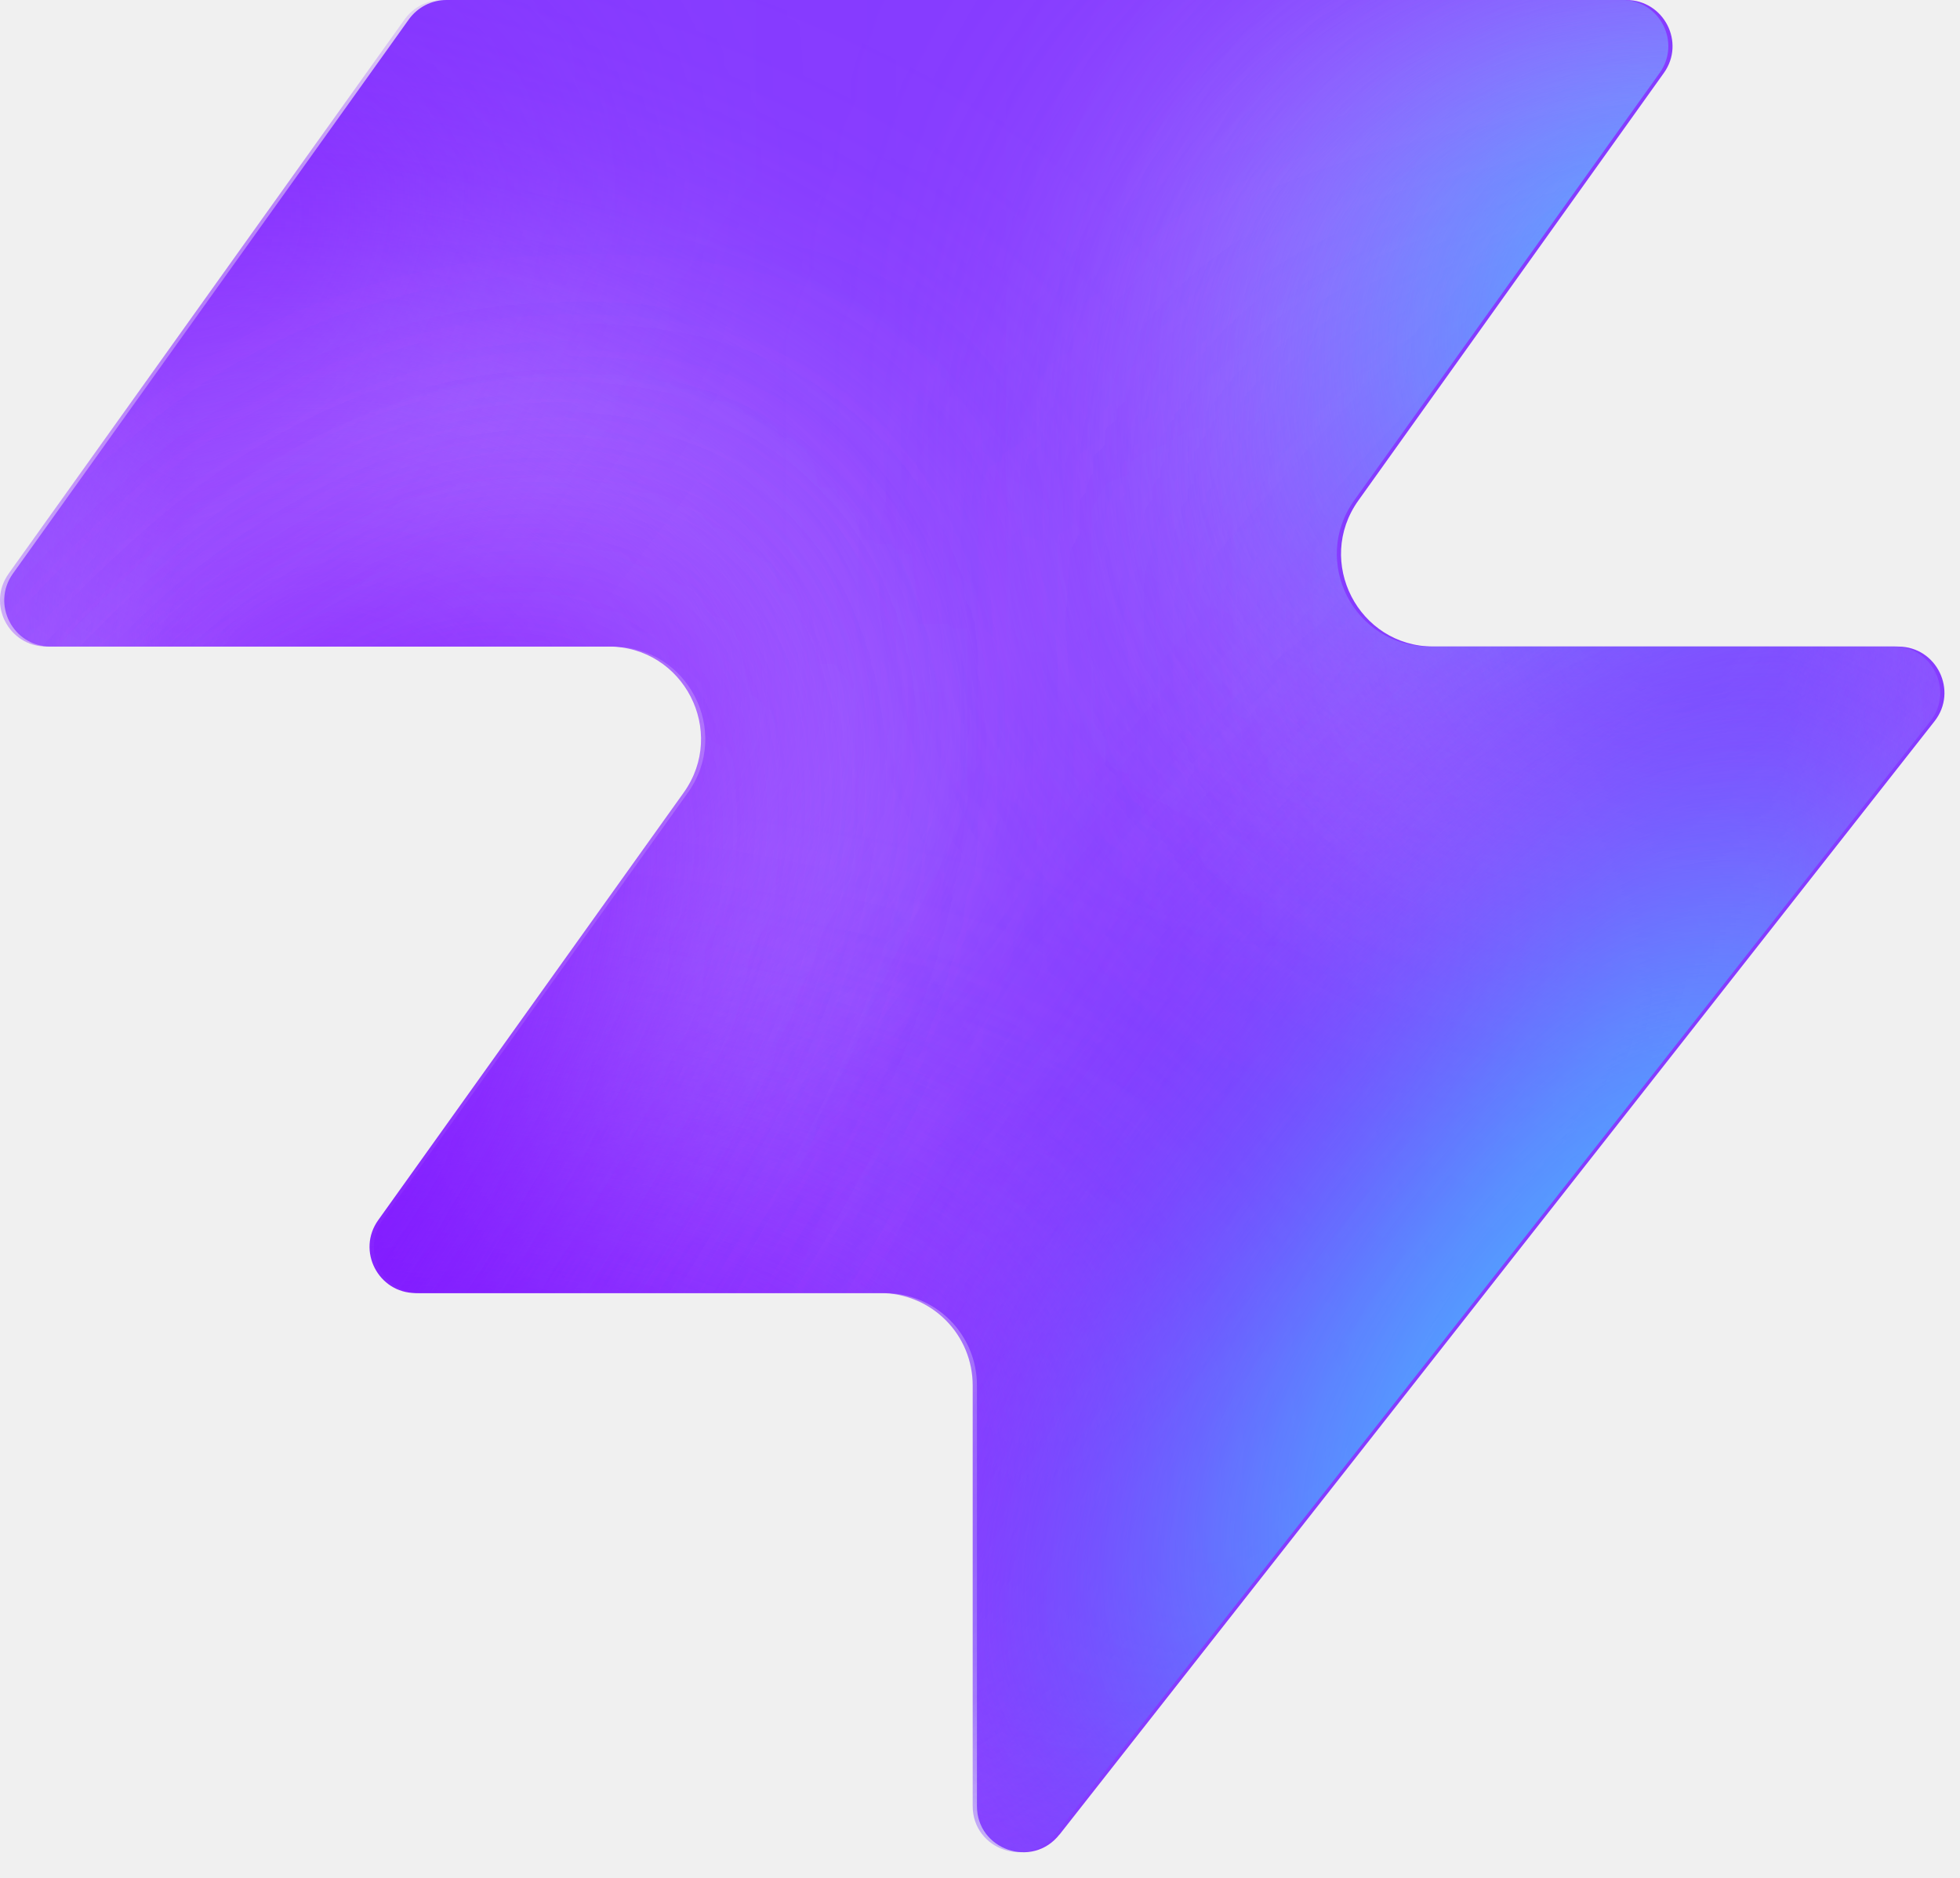
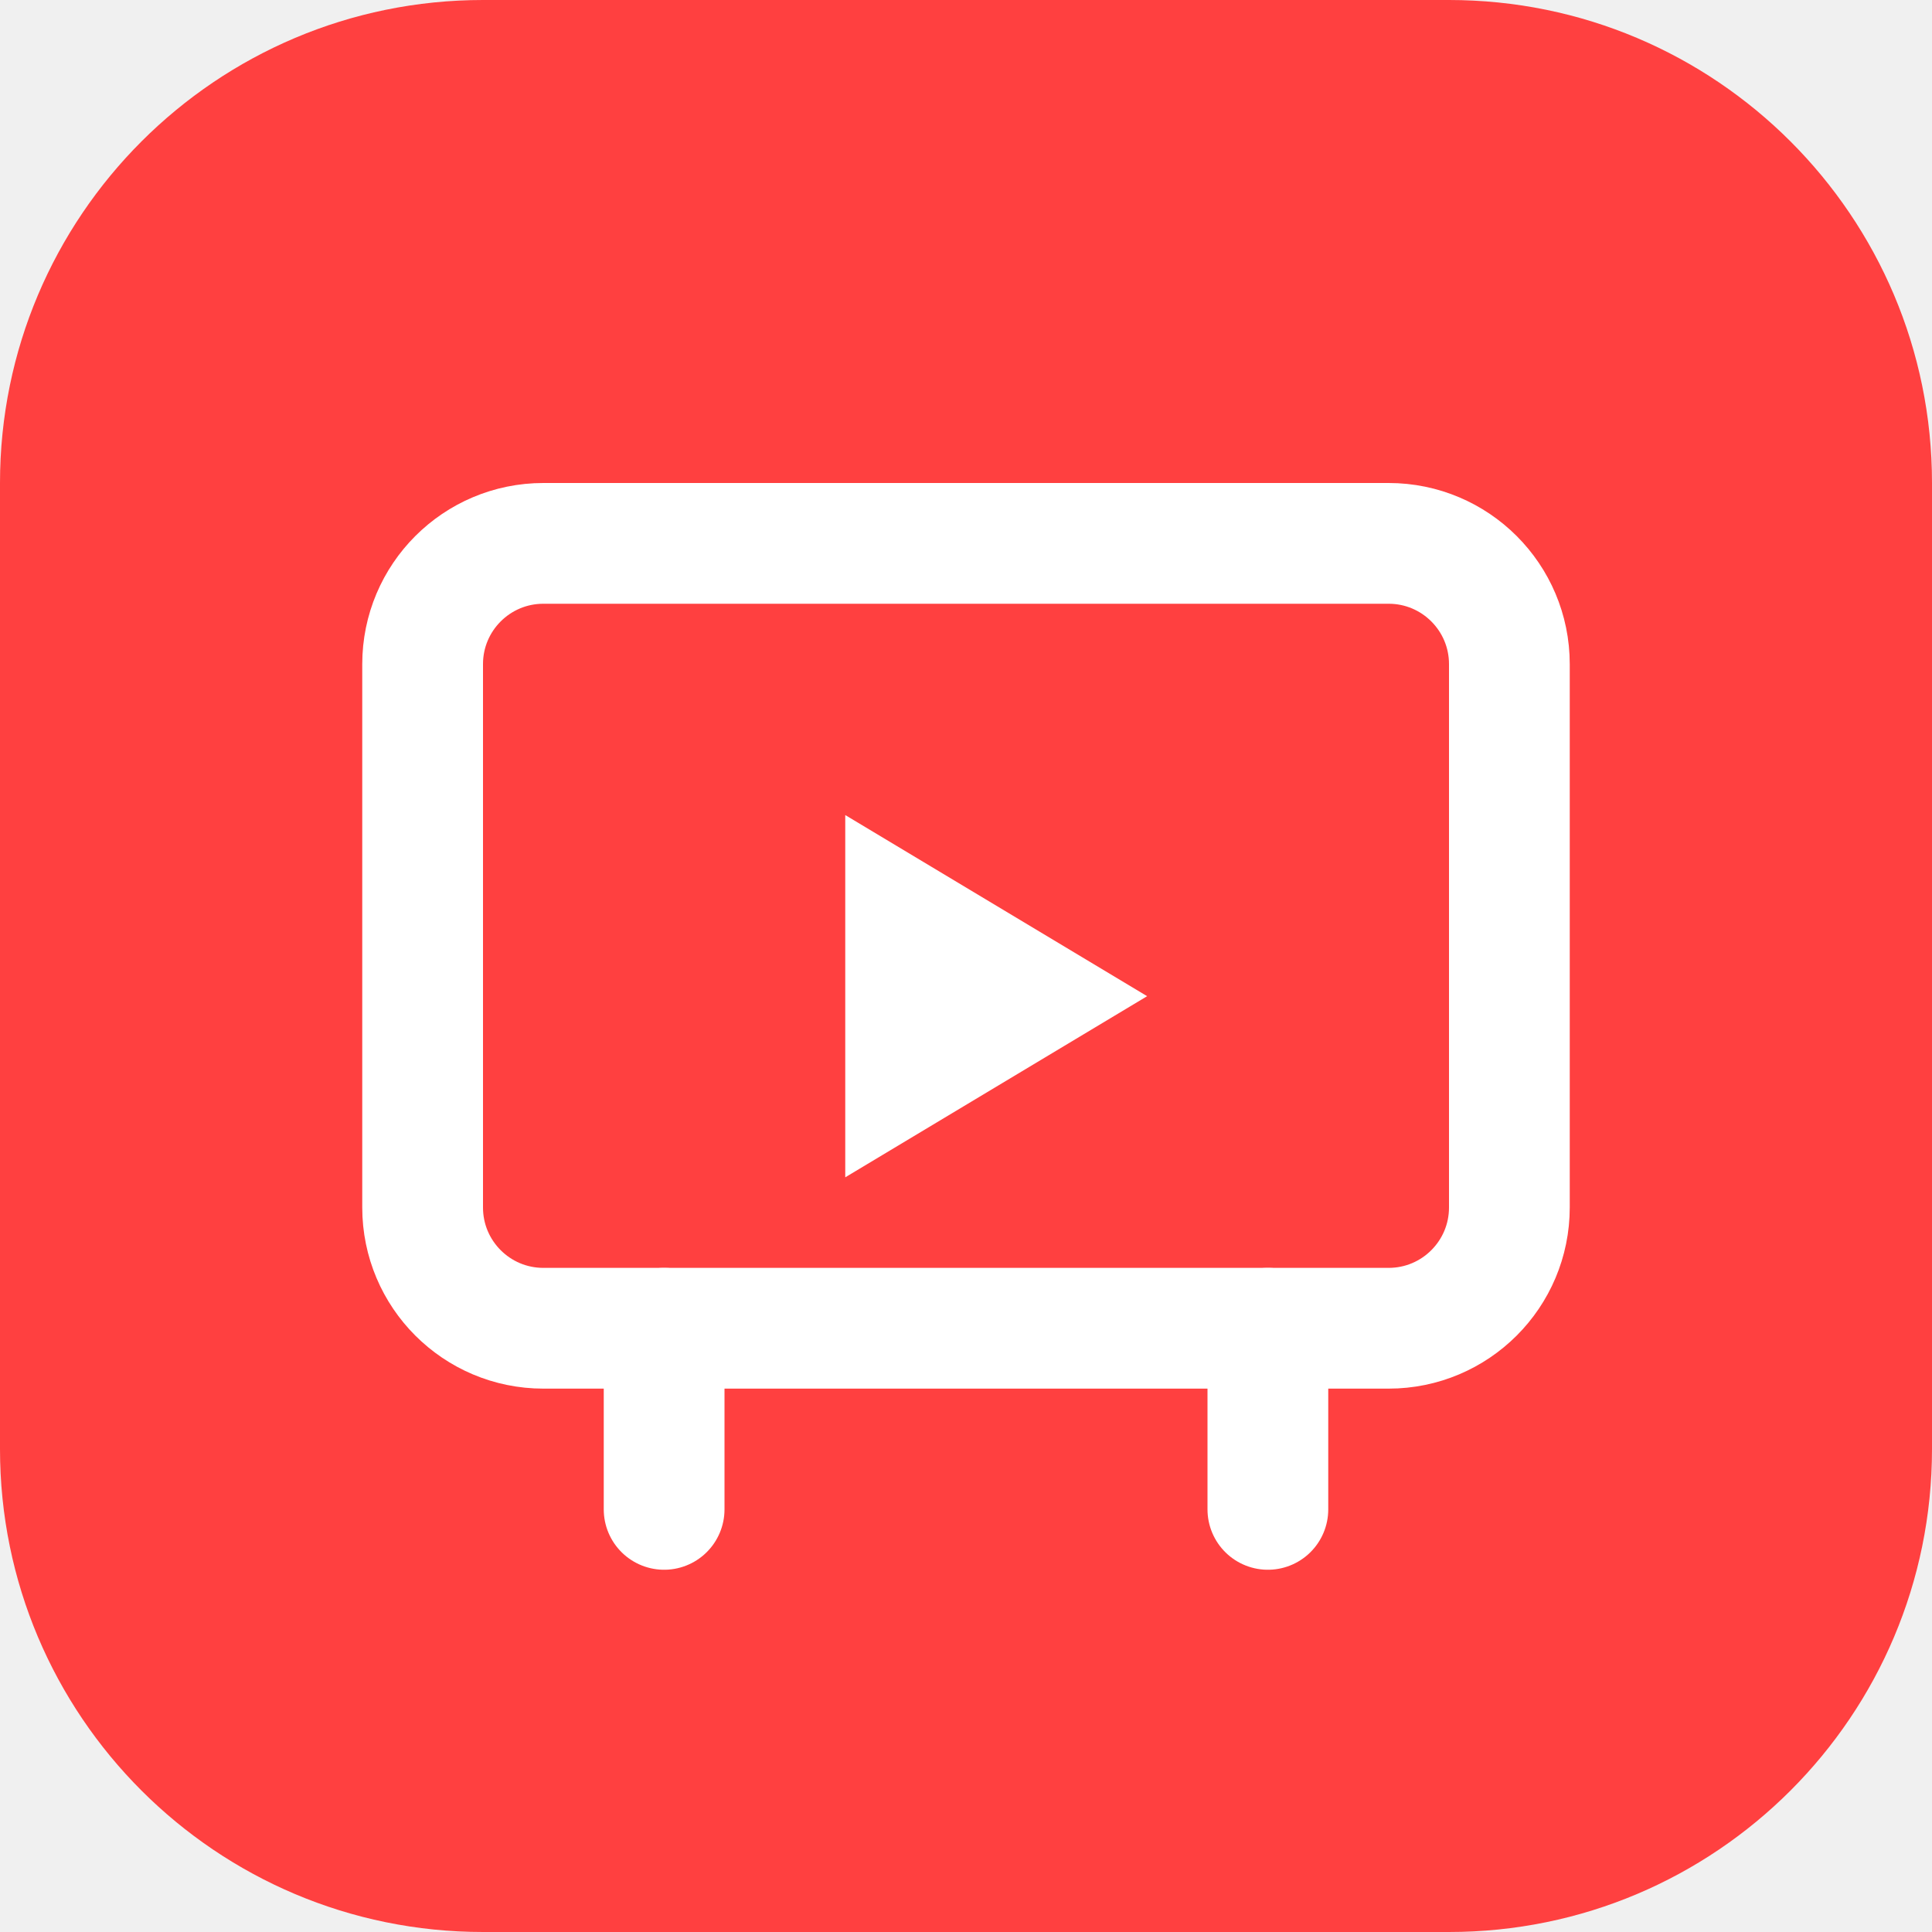
- <svg xmlns="http://www.w3.org/2000/svg" width="48" height="46" fill="none" viewBox="0 0 48 46">
-   <path fill="#863bff" d="M25.946 44.938c-.664.845-2.021.375-2.021-.698V33.937a2.26 2.26 0 0 0-2.262-2.262H10.287c-.92 0-1.456-1.04-.92-1.788l7.48-10.471c1.07-1.497 0-3.578-1.842-3.578H1.237c-.92 0-1.456-1.04-.92-1.788L10.013.474c.214-.297.556-.474.92-.474h28.894c.92 0 1.456 1.04.92 1.788l-7.48 10.471c-1.07 1.498 0 3.579 1.842 3.579h11.377c.943 0 1.473 1.088.89 1.83L25.947 44.94z" style="fill:#863bff;fill:color(display-p3 .525 .23 1);fill-opacity:1" />
-   <mask id="a" width="48" height="46" x="0" y="0" maskUnits="userSpaceOnUse" style="mask-type:alpha">
-     <path fill="#000" d="M25.842 44.938c-.664.844-2.021.375-2.021-.698V33.937a2.26 2.26 0 0 0-2.262-2.262H10.183c-.92 0-1.456-1.04-.92-1.788l7.48-10.471c1.07-1.498 0-3.579-1.842-3.579H1.133c-.92 0-1.456-1.04-.92-1.787L9.91.473c.214-.297.556-.474.92-.474h28.894c.92 0 1.456 1.04.92 1.788l-7.48 10.471c-1.07 1.498 0 3.578 1.842 3.578h11.377c.943 0 1.473 1.088.89 1.832L25.843 44.94z" style="fill:#000;fill-opacity:1" />
-   </mask>
-   <g mask="url(#a)">
-     <g filter="url(#b)">
-       <ellipse cx="5.508" cy="14.704" fill="#ede6ff" rx="5.508" ry="14.704" style="fill:#ede6ff;fill:color(display-p3 .927 .903 1);fill-opacity:1" transform="matrix(.00324 1 1 -.00324 -4.47 31.516)" />
-     </g>
-     <g filter="url(#c)">
-       <ellipse cx="10.399" cy="29.851" fill="#ede6ff" rx="10.399" ry="29.851" style="fill:#ede6ff;fill:color(display-p3 .927 .903 1);fill-opacity:1" transform="matrix(.00324 1 1 -.00324 -39.328 7.883)" />
-     </g>
-     <g filter="url(#d)">
-       <ellipse cx="5.508" cy="30.487" fill="#7e14ff" rx="5.508" ry="30.487" style="fill:#7e14ff;fill:color(display-p3 .492 .077 1);fill-opacity:1" transform="rotate(89.814 -25.913 -14.639)scale(1 -1)" />
-     </g>
-     <g filter="url(#e)">
-       <ellipse cx="5.508" cy="30.599" fill="#7e14ff" rx="5.508" ry="30.599" style="fill:#7e14ff;fill:color(display-p3 .492 .077 1);fill-opacity:1" transform="rotate(89.814 -32.644 -3.334)scale(1 -1)" />
-     </g>
-     <g filter="url(#f)">
-       <ellipse cx="5.508" cy="30.599" fill="#7e14ff" rx="5.508" ry="30.599" style="fill:#7e14ff;fill:color(display-p3 .492 .077 1);fill-opacity:1" transform="matrix(.00324 1 1 -.00324 -34.34 30.47)" />
-     </g>
-     <g filter="url(#g)">
-       <ellipse cx="14.072" cy="22.078" fill="#ede6ff" rx="14.072" ry="22.078" style="fill:#ede6ff;fill:color(display-p3 .927 .903 1);fill-opacity:1" transform="rotate(93.35 24.506 48.493)scale(-1 1)" />
-     </g>
-     <g filter="url(#h)">
-       <ellipse cx="3.47" cy="21.501" fill="#7e14ff" rx="3.47" ry="21.501" style="fill:#7e14ff;fill:color(display-p3 .492 .077 1);fill-opacity:1" transform="rotate(89.009 28.708 47.59)scale(-1 1)" />
-     </g>
-     <g filter="url(#i)">
-       <ellipse cx="3.47" cy="21.501" fill="#7e14ff" rx="3.47" ry="21.501" style="fill:#7e14ff;fill:color(display-p3 .492 .077 1);fill-opacity:1" transform="rotate(89.009 28.708 47.59)scale(-1 1)" />
-     </g>
-     <g filter="url(#j)">
-       <ellipse cx=".387" cy="8.972" fill="#7e14ff" rx="4.407" ry="29.108" style="fill:#7e14ff;fill:color(display-p3 .492 .077 1);fill-opacity:1" transform="rotate(39.51 .387 8.972)" />
-     </g>
-     <g filter="url(#k)">
-       <ellipse cx="47.523" cy="-6.092" fill="#7e14ff" rx="4.407" ry="29.108" style="fill:#7e14ff;fill:color(display-p3 .492 .077 1);fill-opacity:1" transform="rotate(37.892 47.523 -6.092)" />
-     </g>
-     <g filter="url(#l)">
-       <ellipse cx="41.412" cy="6.333" fill="#47bfff" rx="5.971" ry="9.665" style="fill:#47bfff;fill:color(display-p3 .28 .748 1);fill-opacity:1" transform="rotate(37.892 41.412 6.333)" />
-     </g>
-     <g filter="url(#m)">
-       <ellipse cx="-1.879" cy="38.332" fill="#7e14ff" rx="4.407" ry="29.108" style="fill:#7e14ff;fill:color(display-p3 .492 .077 1);fill-opacity:1" transform="rotate(37.892 -1.88 38.332)" />
-     </g>
-     <g filter="url(#n)">
-       <ellipse cx="-1.879" cy="38.332" fill="#7e14ff" rx="4.407" ry="29.108" style="fill:#7e14ff;fill:color(display-p3 .492 .077 1);fill-opacity:1" transform="rotate(37.892 -1.88 38.332)" />
-     </g>
-     <g filter="url(#o)">
-       <ellipse cx="35.651" cy="29.907" fill="#7e14ff" rx="4.407" ry="29.108" style="fill:#7e14ff;fill:color(display-p3 .492 .077 1);fill-opacity:1" transform="rotate(37.892 35.651 29.907)" />
-     </g>
-     <g filter="url(#p)">
-       <ellipse cx="38.418" cy="32.4" fill="#47bfff" rx="5.971" ry="15.297" style="fill:#47bfff;fill:color(display-p3 .28 .748 1);fill-opacity:1" transform="rotate(37.892 38.418 32.4)" />
-     </g>
-   </g>
-   <defs>
-     <filter id="b" width="60.045" height="41.654" x="-19.77" y="16.149" color-interpolation-filters="sRGB" filterUnits="userSpaceOnUse">
-       <feFlood flood-opacity="0" result="BackgroundImageFix" />
-       <feBlend in="SourceGraphic" in2="BackgroundImageFix" result="shape" />
-       <feGaussianBlur result="effect1_foregroundBlur_2002_17158" stdDeviation="7.659" />
-     </filter>
-     <filter id="c" width="90.34" height="51.437" x="-54.613" y="-7.533" color-interpolation-filters="sRGB" filterUnits="userSpaceOnUse">
-       <feFlood flood-opacity="0" result="BackgroundImageFix" />
-       <feBlend in="SourceGraphic" in2="BackgroundImageFix" result="shape" />
-       <feGaussianBlur result="effect1_foregroundBlur_2002_17158" stdDeviation="7.659" />
-     </filter>
-     <filter id="d" width="79.355" height="29.4" x="-49.64" y="2.03" color-interpolation-filters="sRGB" filterUnits="userSpaceOnUse">
-       <feFlood flood-opacity="0" result="BackgroundImageFix" />
-       <feBlend in="SourceGraphic" in2="BackgroundImageFix" result="shape" />
-       <feGaussianBlur result="effect1_foregroundBlur_2002_17158" stdDeviation="4.596" />
-     </filter>
-     <filter id="e" width="79.579" height="29.4" x="-45.045" y="20.029" color-interpolation-filters="sRGB" filterUnits="userSpaceOnUse">
-       <feFlood flood-opacity="0" result="BackgroundImageFix" />
-       <feBlend in="SourceGraphic" in2="BackgroundImageFix" result="shape" />
-       <feGaussianBlur result="effect1_foregroundBlur_2002_17158" stdDeviation="4.596" />
-     </filter>
-     <filter id="f" width="79.579" height="29.4" x="-43.513" y="21.178" color-interpolation-filters="sRGB" filterUnits="userSpaceOnUse">
-       <feFlood flood-opacity="0" result="BackgroundImageFix" />
-       <feBlend in="SourceGraphic" in2="BackgroundImageFix" result="shape" />
-       <feGaussianBlur result="effect1_foregroundBlur_2002_17158" stdDeviation="4.596" />
-     </filter>
-     <filter id="g" width="74.749" height="58.852" x="15.756" y="-17.901" color-interpolation-filters="sRGB" filterUnits="userSpaceOnUse">
-       <feFlood flood-opacity="0" result="BackgroundImageFix" />
-       <feBlend in="SourceGraphic" in2="BackgroundImageFix" result="shape" />
-       <feGaussianBlur result="effect1_foregroundBlur_2002_17158" stdDeviation="7.659" />
-     </filter>
-     <filter id="h" width="61.377" height="25.362" x="23.548" y="2.284" color-interpolation-filters="sRGB" filterUnits="userSpaceOnUse">
-       <feFlood flood-opacity="0" result="BackgroundImageFix" />
-       <feBlend in="SourceGraphic" in2="BackgroundImageFix" result="shape" />
-       <feGaussianBlur result="effect1_foregroundBlur_2002_17158" stdDeviation="4.596" />
-     </filter>
-     <filter id="i" width="61.377" height="25.362" x="23.548" y="2.284" color-interpolation-filters="sRGB" filterUnits="userSpaceOnUse">
-       <feFlood flood-opacity="0" result="BackgroundImageFix" />
-       <feBlend in="SourceGraphic" in2="BackgroundImageFix" result="shape" />
-       <feGaussianBlur result="effect1_foregroundBlur_2002_17158" stdDeviation="4.596" />
-     </filter>
-     <filter id="j" width="56.045" height="63.649" x="-27.636" y="-22.853" color-interpolation-filters="sRGB" filterUnits="userSpaceOnUse">
-       <feFlood flood-opacity="0" result="BackgroundImageFix" />
-       <feBlend in="SourceGraphic" in2="BackgroundImageFix" result="shape" />
-       <feGaussianBlur result="effect1_foregroundBlur_2002_17158" stdDeviation="4.596" />
-     </filter>
-     <filter id="k" width="54.814" height="64.646" x="20.116" y="-38.415" color-interpolation-filters="sRGB" filterUnits="userSpaceOnUse">
-       <feFlood flood-opacity="0" result="BackgroundImageFix" />
-       <feBlend in="SourceGraphic" in2="BackgroundImageFix" result="shape" />
-       <feGaussianBlur result="effect1_foregroundBlur_2002_17158" stdDeviation="4.596" />
-     </filter>
-     <filter id="l" width="33.541" height="35.313" x="24.641" y="-11.323" color-interpolation-filters="sRGB" filterUnits="userSpaceOnUse">
-       <feFlood flood-opacity="0" result="BackgroundImageFix" />
-       <feBlend in="SourceGraphic" in2="BackgroundImageFix" result="shape" />
-       <feGaussianBlur result="effect1_foregroundBlur_2002_17158" stdDeviation="4.596" />
-     </filter>
-     <filter id="m" width="54.814" height="64.646" x="-29.286" y="6.009" color-interpolation-filters="sRGB" filterUnits="userSpaceOnUse">
-       <feFlood flood-opacity="0" result="BackgroundImageFix" />
-       <feBlend in="SourceGraphic" in2="BackgroundImageFix" result="shape" />
-       <feGaussianBlur result="effect1_foregroundBlur_2002_17158" stdDeviation="4.596" />
-     </filter>
-     <filter id="n" width="54.814" height="64.646" x="-29.286" y="6.009" color-interpolation-filters="sRGB" filterUnits="userSpaceOnUse">
-       <feFlood flood-opacity="0" result="BackgroundImageFix" />
-       <feBlend in="SourceGraphic" in2="BackgroundImageFix" result="shape" />
-       <feGaussianBlur result="effect1_foregroundBlur_2002_17158" stdDeviation="4.596" />
-     </filter>
-     <filter id="o" width="54.814" height="64.646" x="8.244" y="-2.416" color-interpolation-filters="sRGB" filterUnits="userSpaceOnUse">
-       <feFlood flood-opacity="0" result="BackgroundImageFix" />
-       <feBlend in="SourceGraphic" in2="BackgroundImageFix" result="shape" />
-       <feGaussianBlur result="effect1_foregroundBlur_2002_17158" stdDeviation="4.596" />
-     </filter>
-     <filter id="p" width="39.409" height="43.623" x="18.713" y="10.588" color-interpolation-filters="sRGB" filterUnits="userSpaceOnUse">
-       <feFlood flood-opacity="0" result="BackgroundImageFix" />
-       <feBlend in="SourceGraphic" in2="BackgroundImageFix" result="shape" />
-       <feGaussianBlur result="effect1_foregroundBlur_2002_17158" stdDeviation="4.596" />
-     </filter>
-   </defs>
+ <svg xmlns="http://www.w3.org/2000/svg" width="32" height="32" viewBox="0 0 32 32">
+   <rect width="32" height="32" rx="8" fill="#FF4040" />
+   <rect x="7" y="9" width="18" height="13" rx="2" stroke="white" stroke-width="2" fill="none" />
+   <path d="M14 13.5l5 3-5 3z" fill="white" />
+   <path d="M11 22v3M21 22v3" stroke="white" stroke-width="2" stroke-linecap="round" />
</svg>
